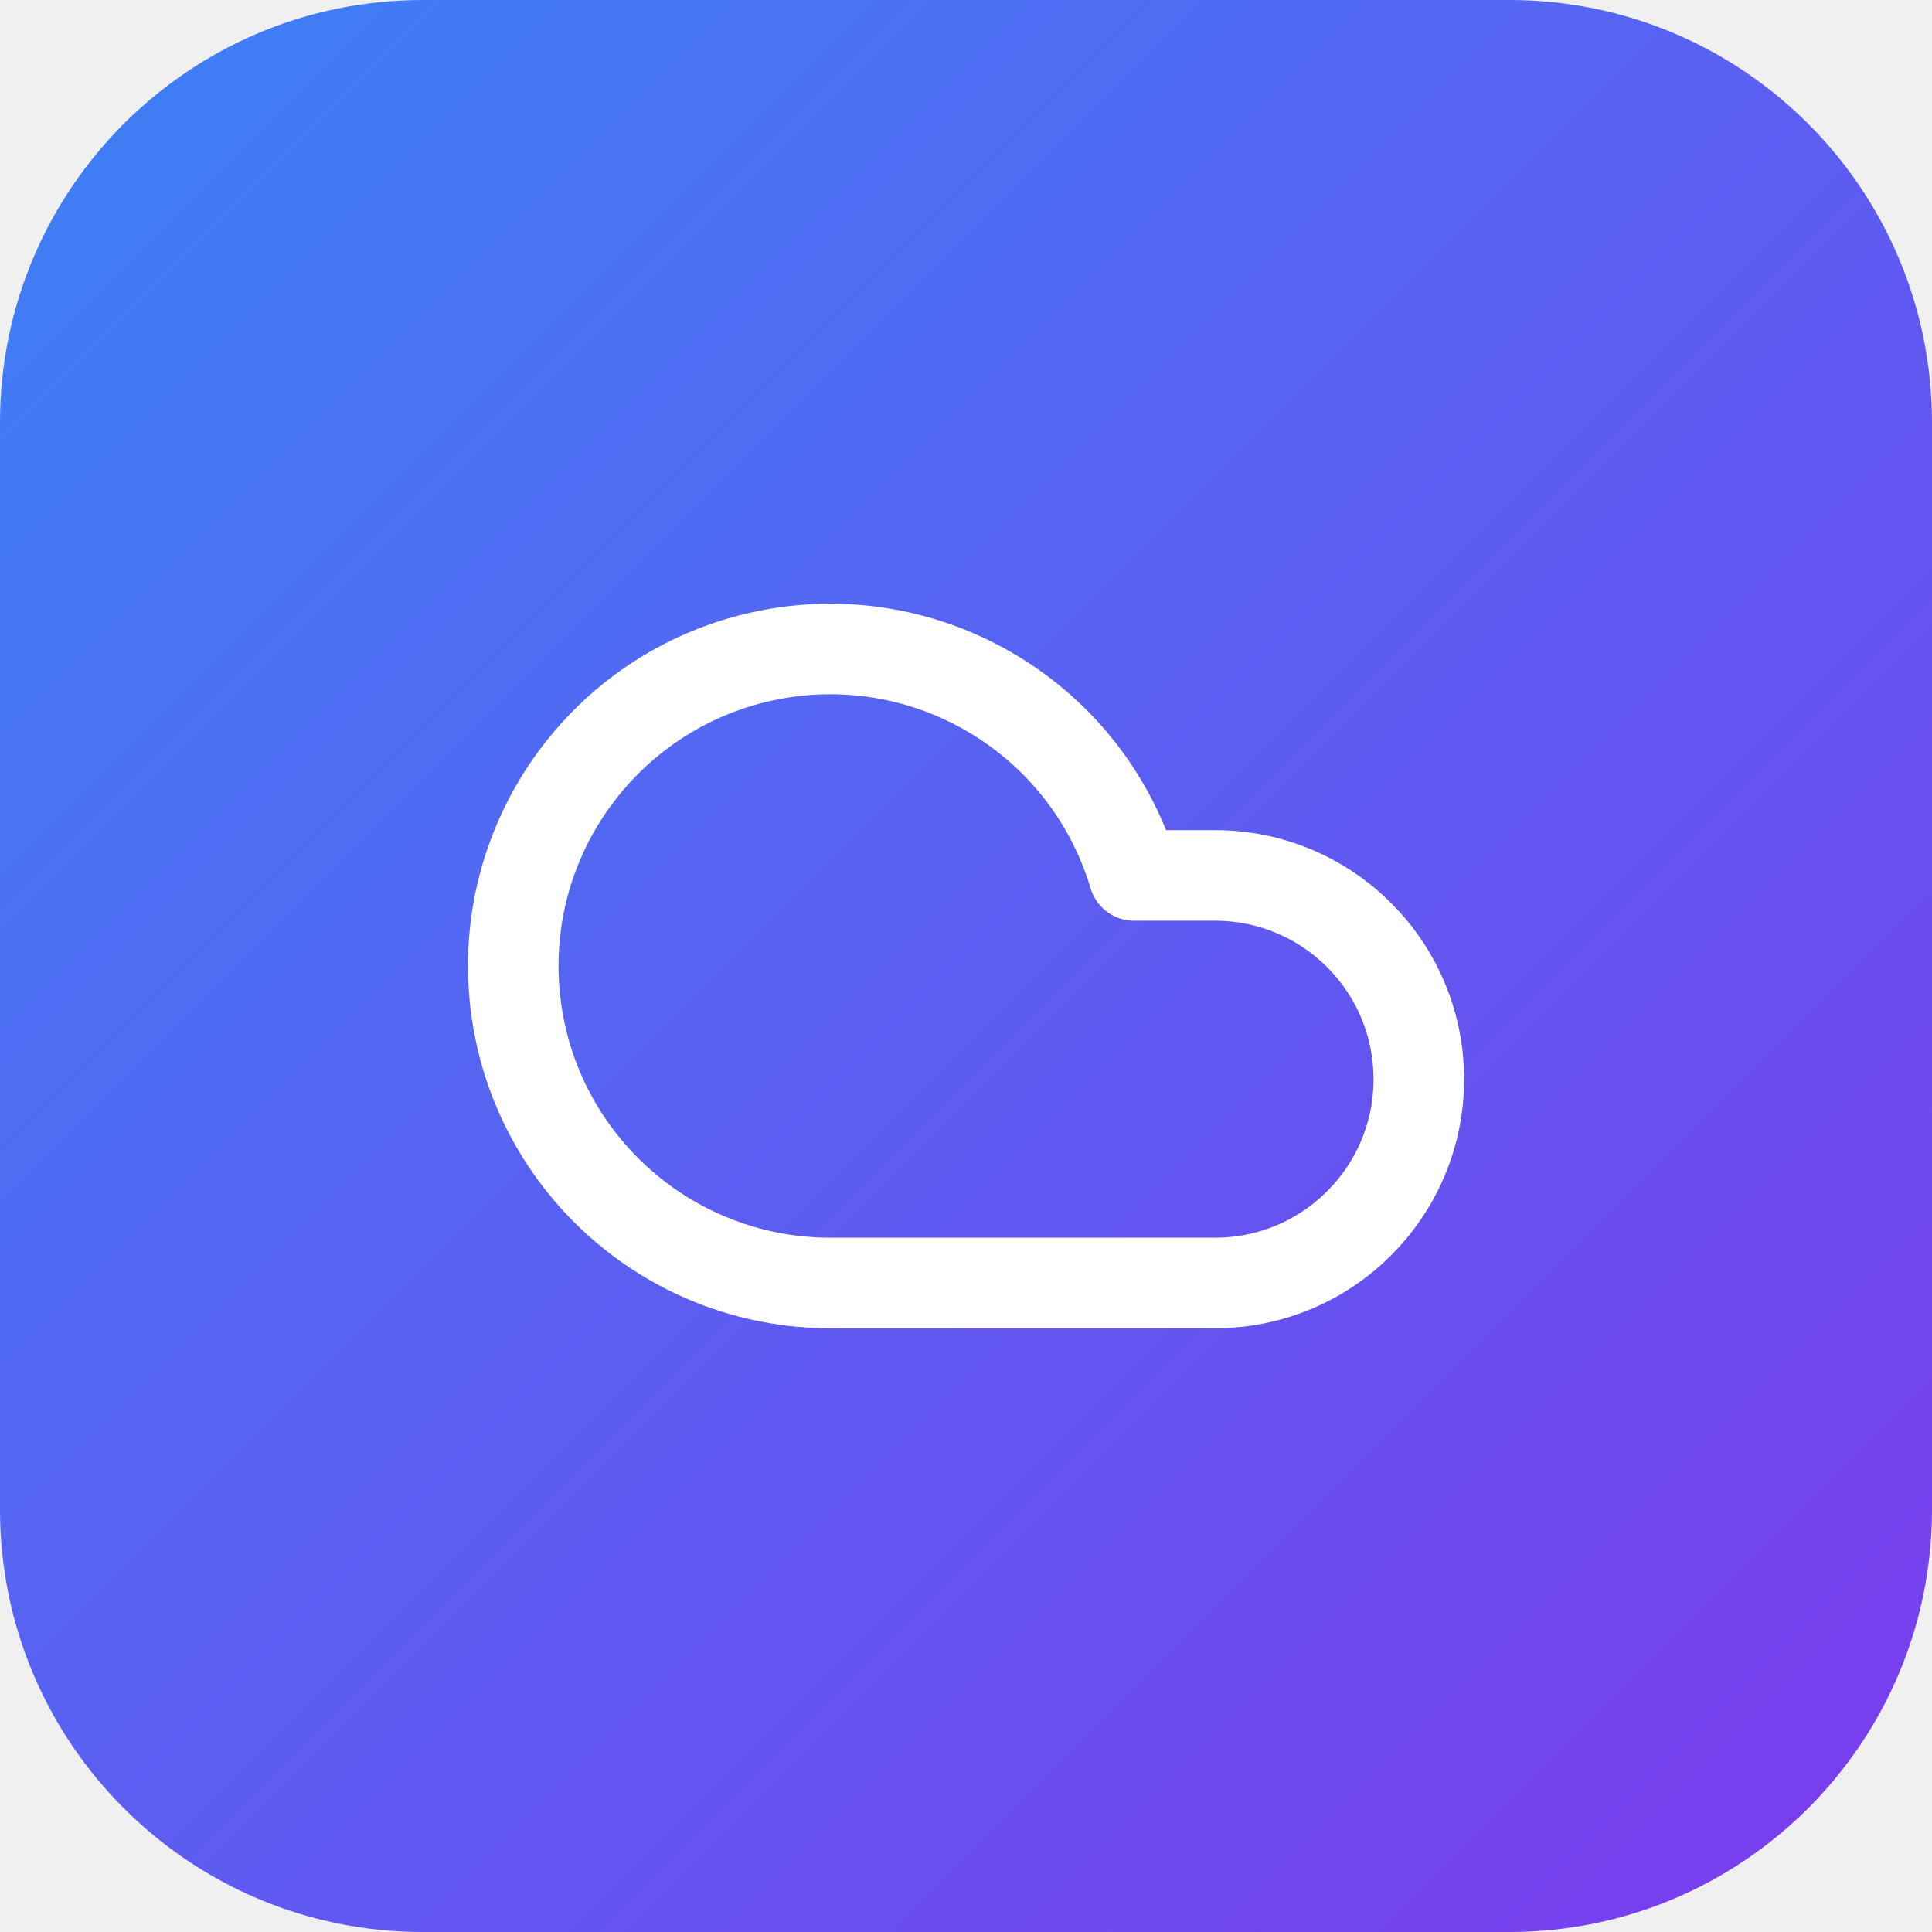
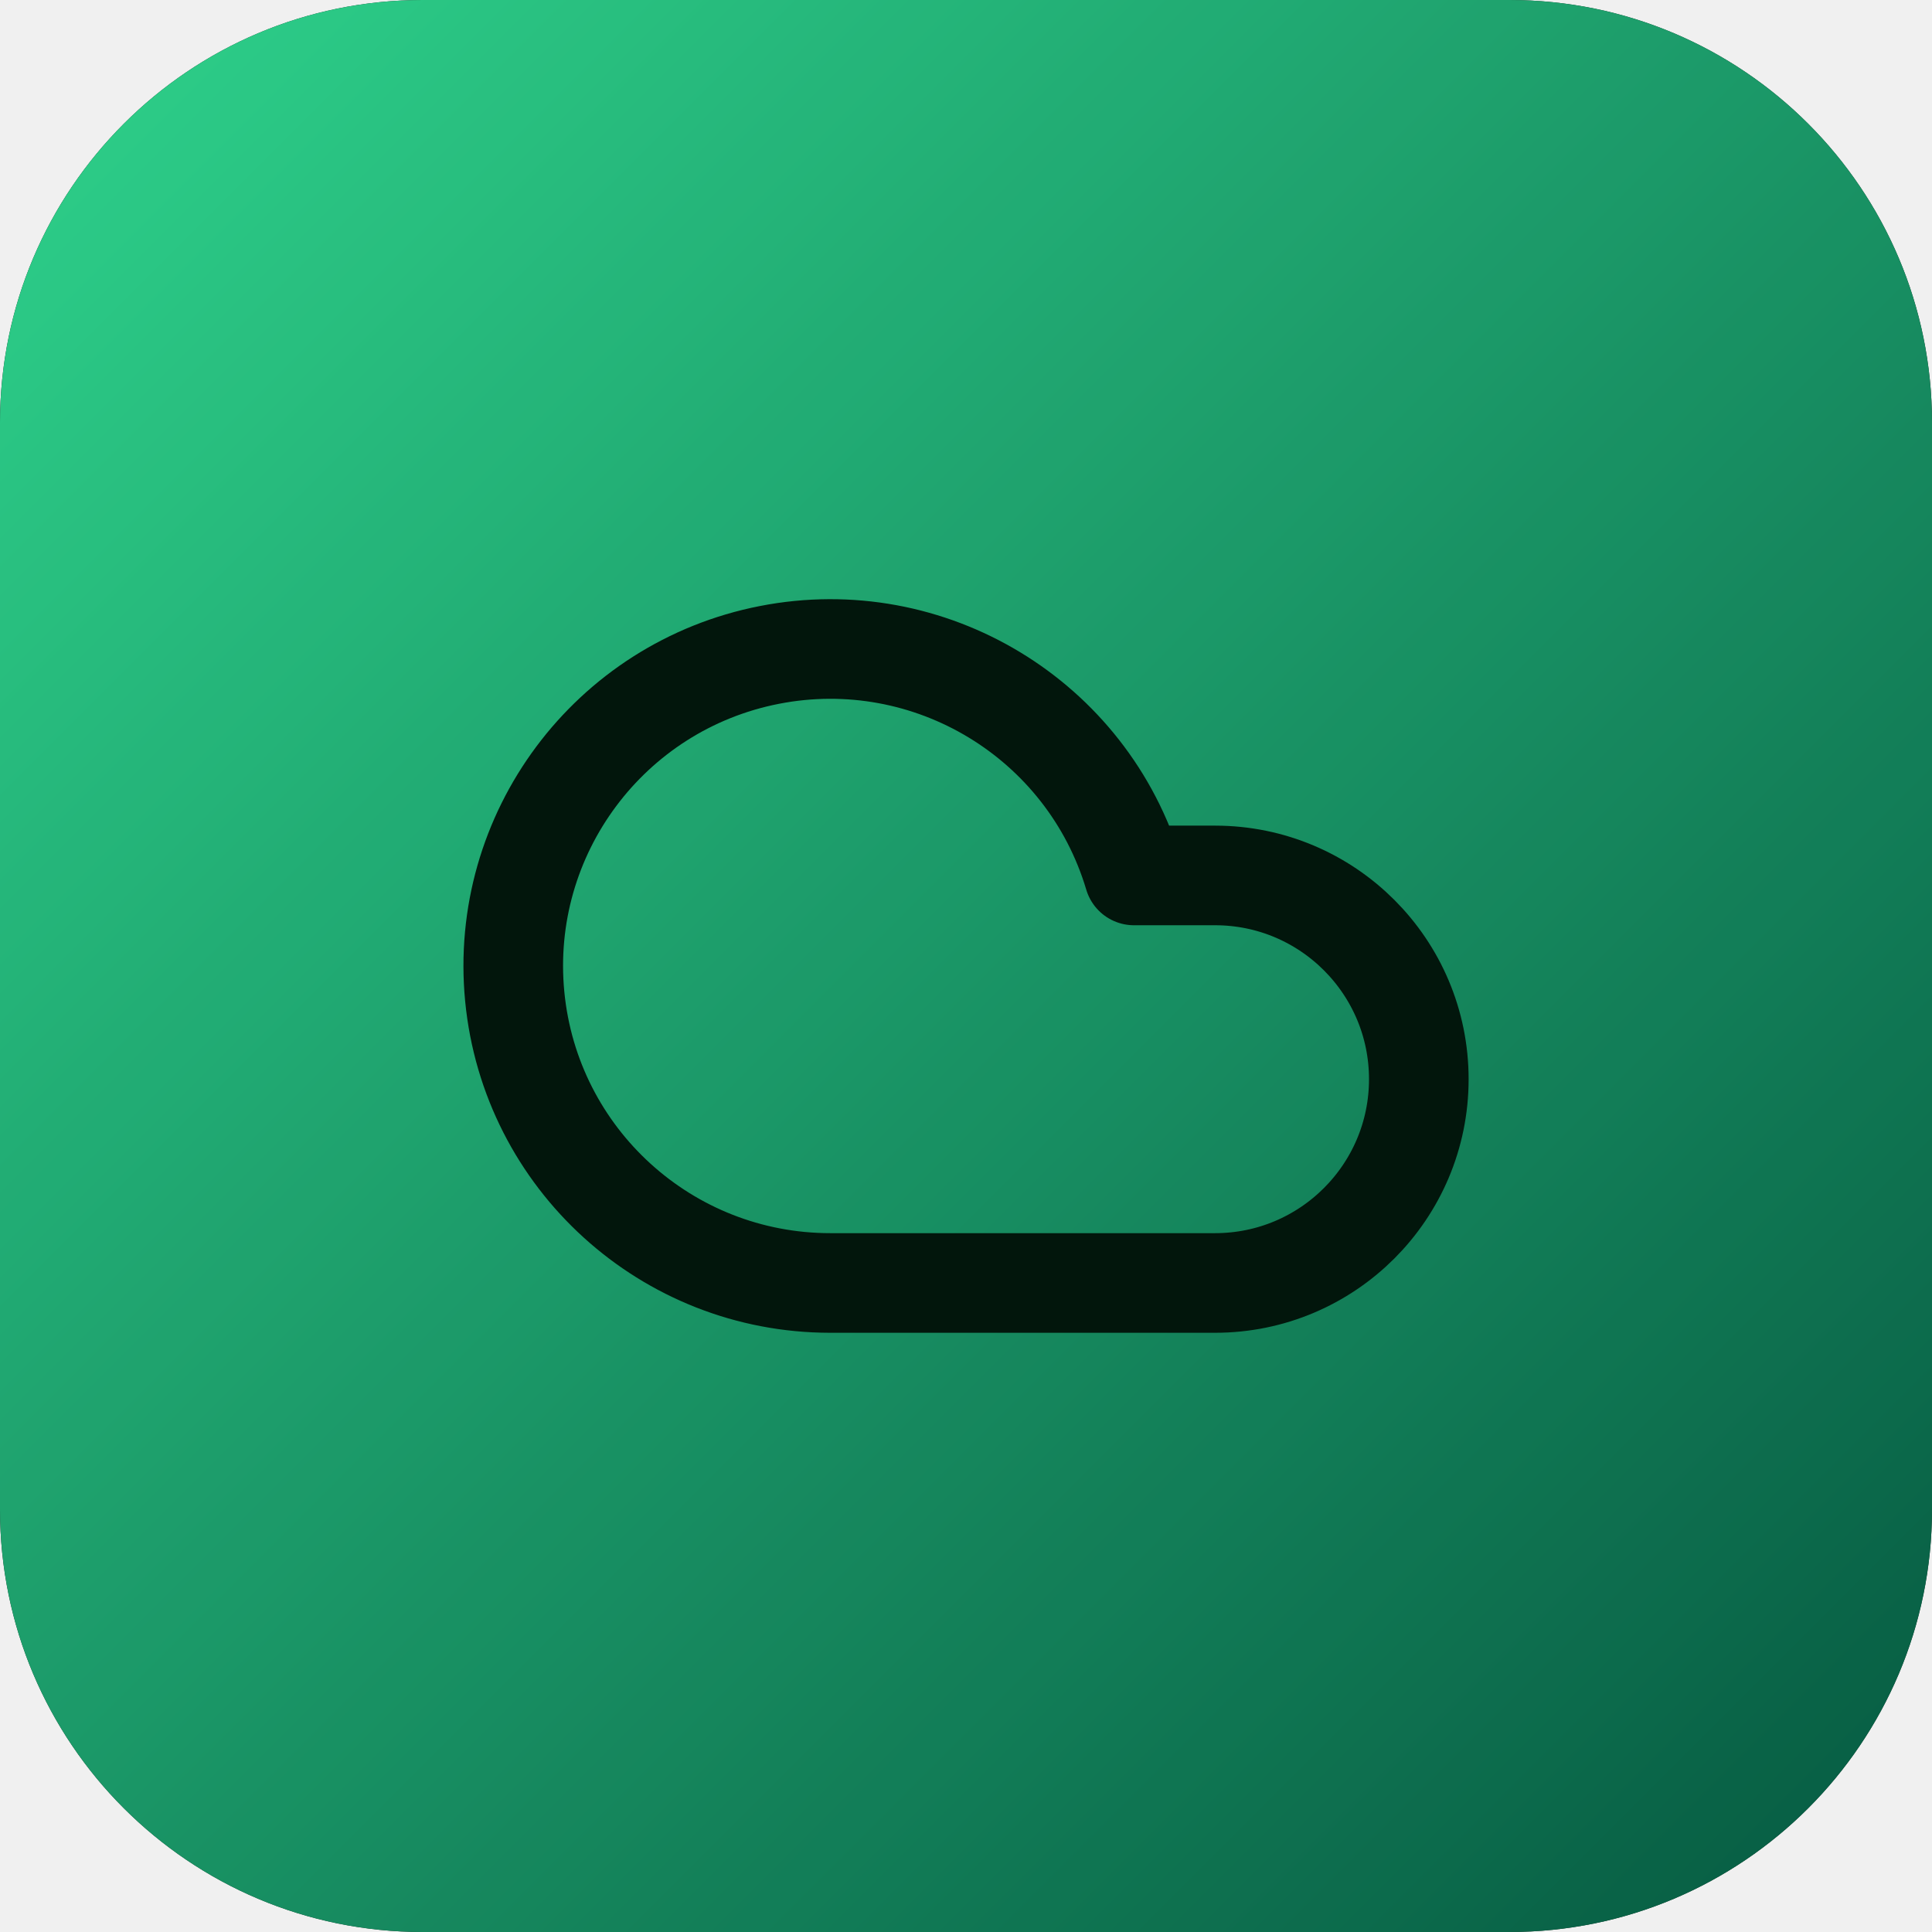
<svg xmlns="http://www.w3.org/2000/svg" viewBox="0 0 64 64">
  <defs>
    <linearGradient id="g" x1="0" y1="0" x2="1" y2="1">
-       <stop offset="0" stop-color="#3b82f6" />
-       <stop offset="1" stop-color="#7c3aed" />
+       <stop offset="0" stop-color="#34e89a" />
+       <stop offset="1" stop-color="#065f46" />
    </linearGradient>
  </defs>
-   <rect width="64" height="64" rx="14" fill="url(#g)" />
-   <g transform="translate(14,14) scale(1.5)" fill="none" stroke="#ffffff" stroke-width="2" stroke-linecap="round" stroke-linejoin="round">
+   <rect width="64" height="64" rx="14" fill="#02160c" />
+   <rect width="64" height="64" rx="14" fill="url(#g)" opacity="0.9" />
+   <g transform="translate(14,14) scale(1.5)" fill="none" stroke="#02160c" stroke-width="2.2" stroke-linecap="round" stroke-linejoin="round">
    <path d="M17.5 19H9a7 7 0 1 1 6.71-9h1.79a4.5 4.5 0 1 1 0 9Z" />
  </g>
</svg>
